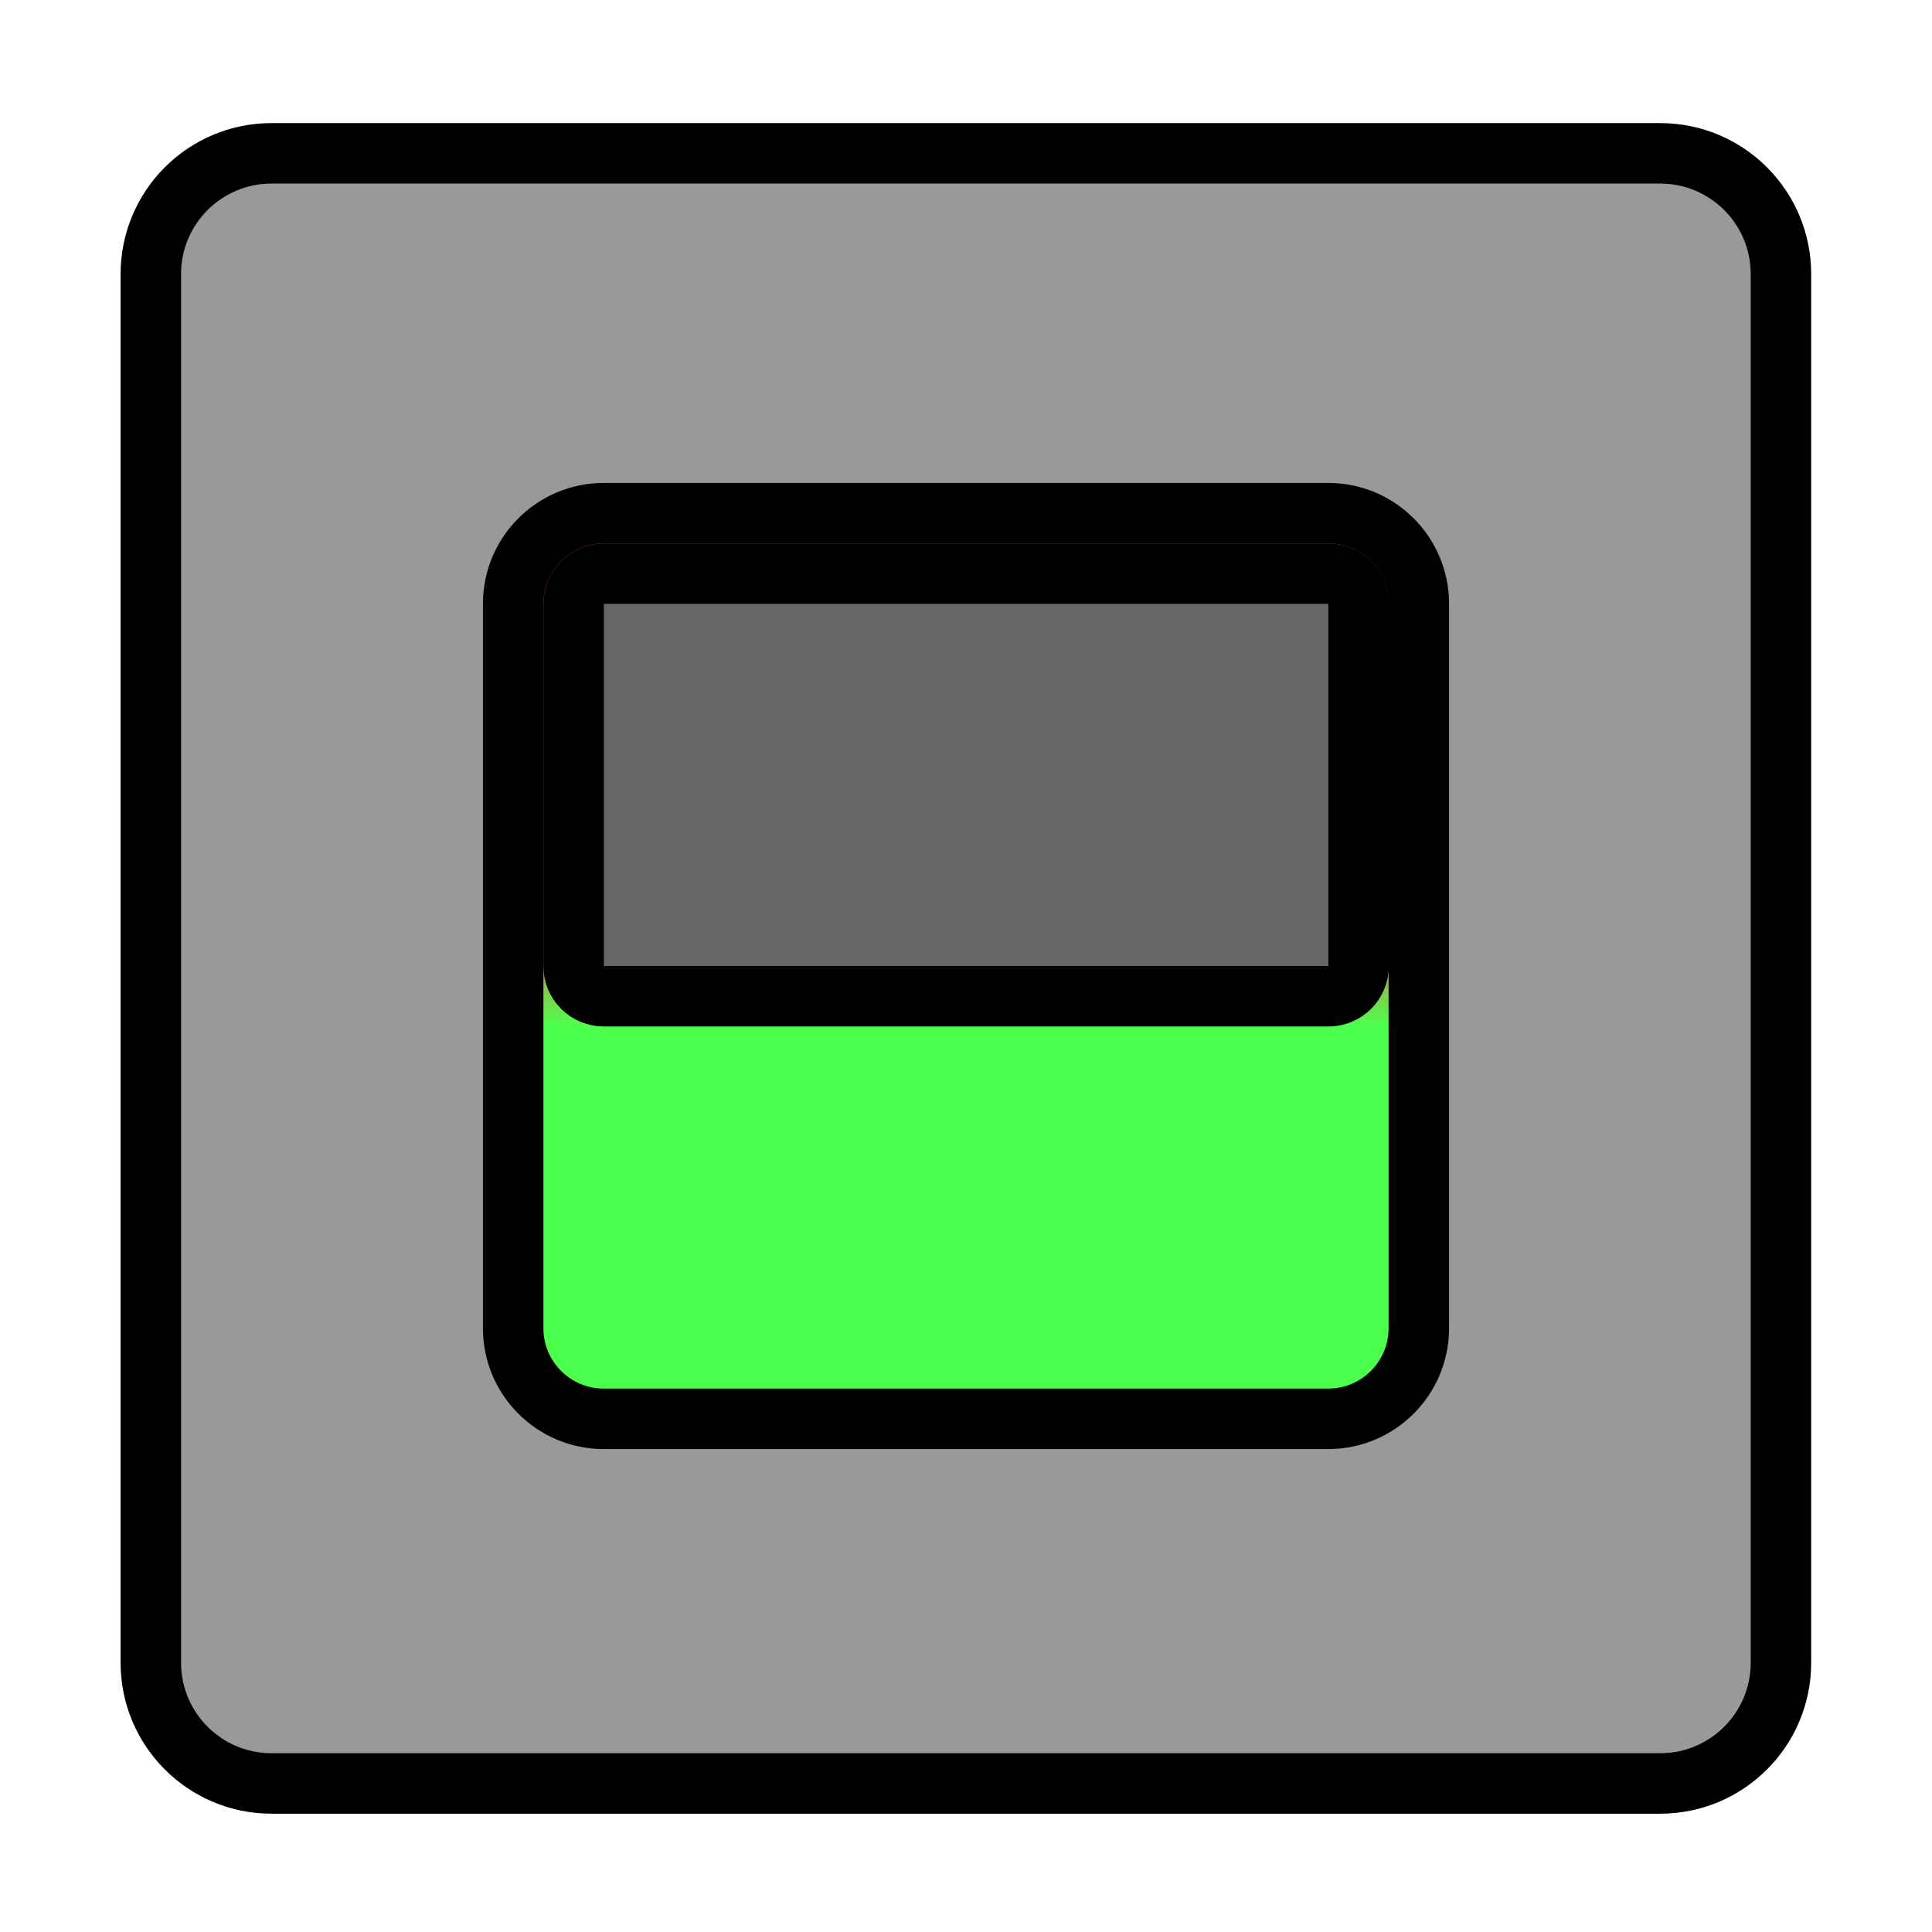
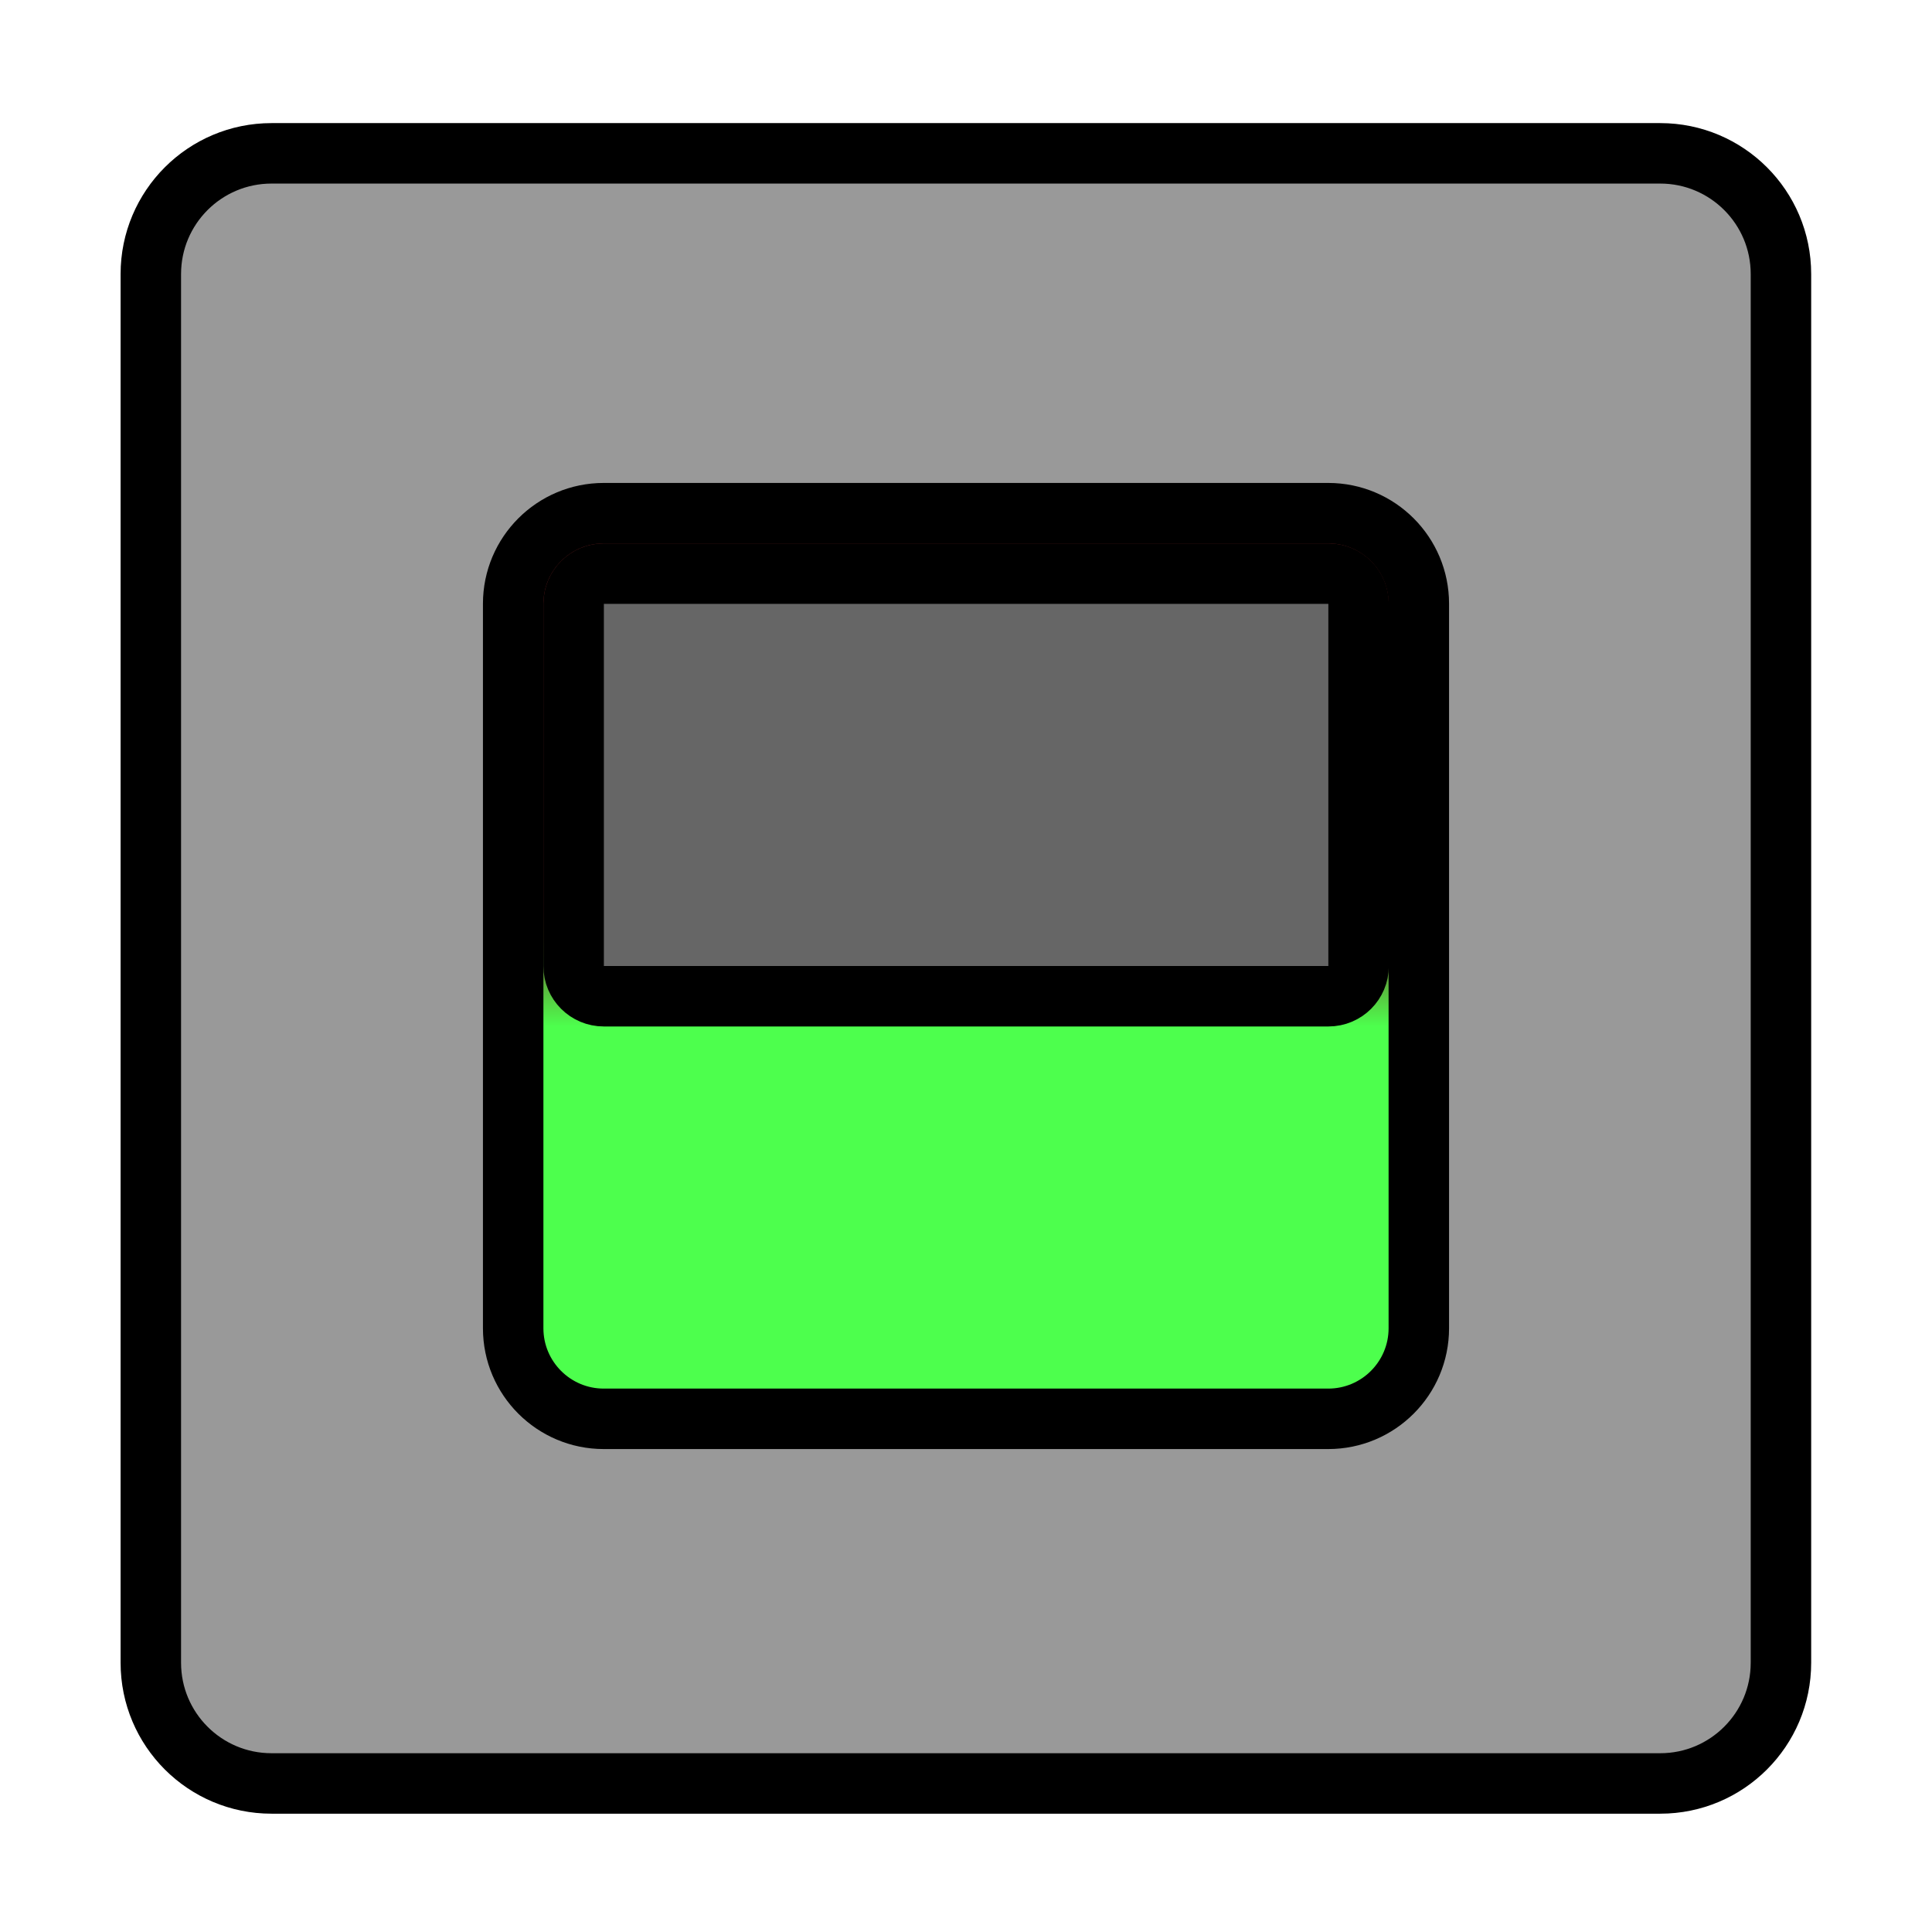
<svg xmlns="http://www.w3.org/2000/svg" xmlns:xlink="http://www.w3.org/1999/xlink" width="32" height="32" viewBox="0 0 8.467 8.467" version="1.1" id="svg5">
  <defs id="defs2">
    <linearGradient id="linearGradient1353">
-       <stop style="stop-color:#ff4d4d;stop-opacity:1" offset="0" id="stop1349" />
+       <stop style="stop-color:#782121;stop-opacity:1" offset="0" id="stop1349" />
      <stop style="stop-color:#4dff4d;stop-opacity:1" offset="1" id="stop1351" />
    </linearGradient>
    <linearGradient xlink:href="#linearGradient1353" id="linearGradient1355" x1="4.233" y1="3.969" x2="4.233" y2="4.498" gradientUnits="userSpaceOnUse" />
  </defs>
  <g id="layer1">
    <rect style="fill:#999999;fill-opacity:1;stroke:#000000;stroke-width:0.265;stroke-miterlimit:4;stroke-dasharray:none" id="rect930" width="7.144" height="7.144" x="0.661" y="0.672" rx="0.529" />
    <rect style="fill:url(#linearGradient1355);fill-opacity:1;stroke:#000000;stroke-width:0.265;stroke-miterlimit:4;stroke-dasharray:none" id="rect1117" width="3.969" height="3.969" x="2.249" y="2.249" rx="0.397" ry="0.397" />
    <rect style="fill:#666666;fill-opacity:1;stroke:#000000;stroke-width:0.265;stroke-miterlimit:4;stroke-dasharray:none" id="rect1561" width="3.44" height="1.852" x="2.514" y="2.514" rx="0.132" ry="0.132" />
  </g>
</svg>
